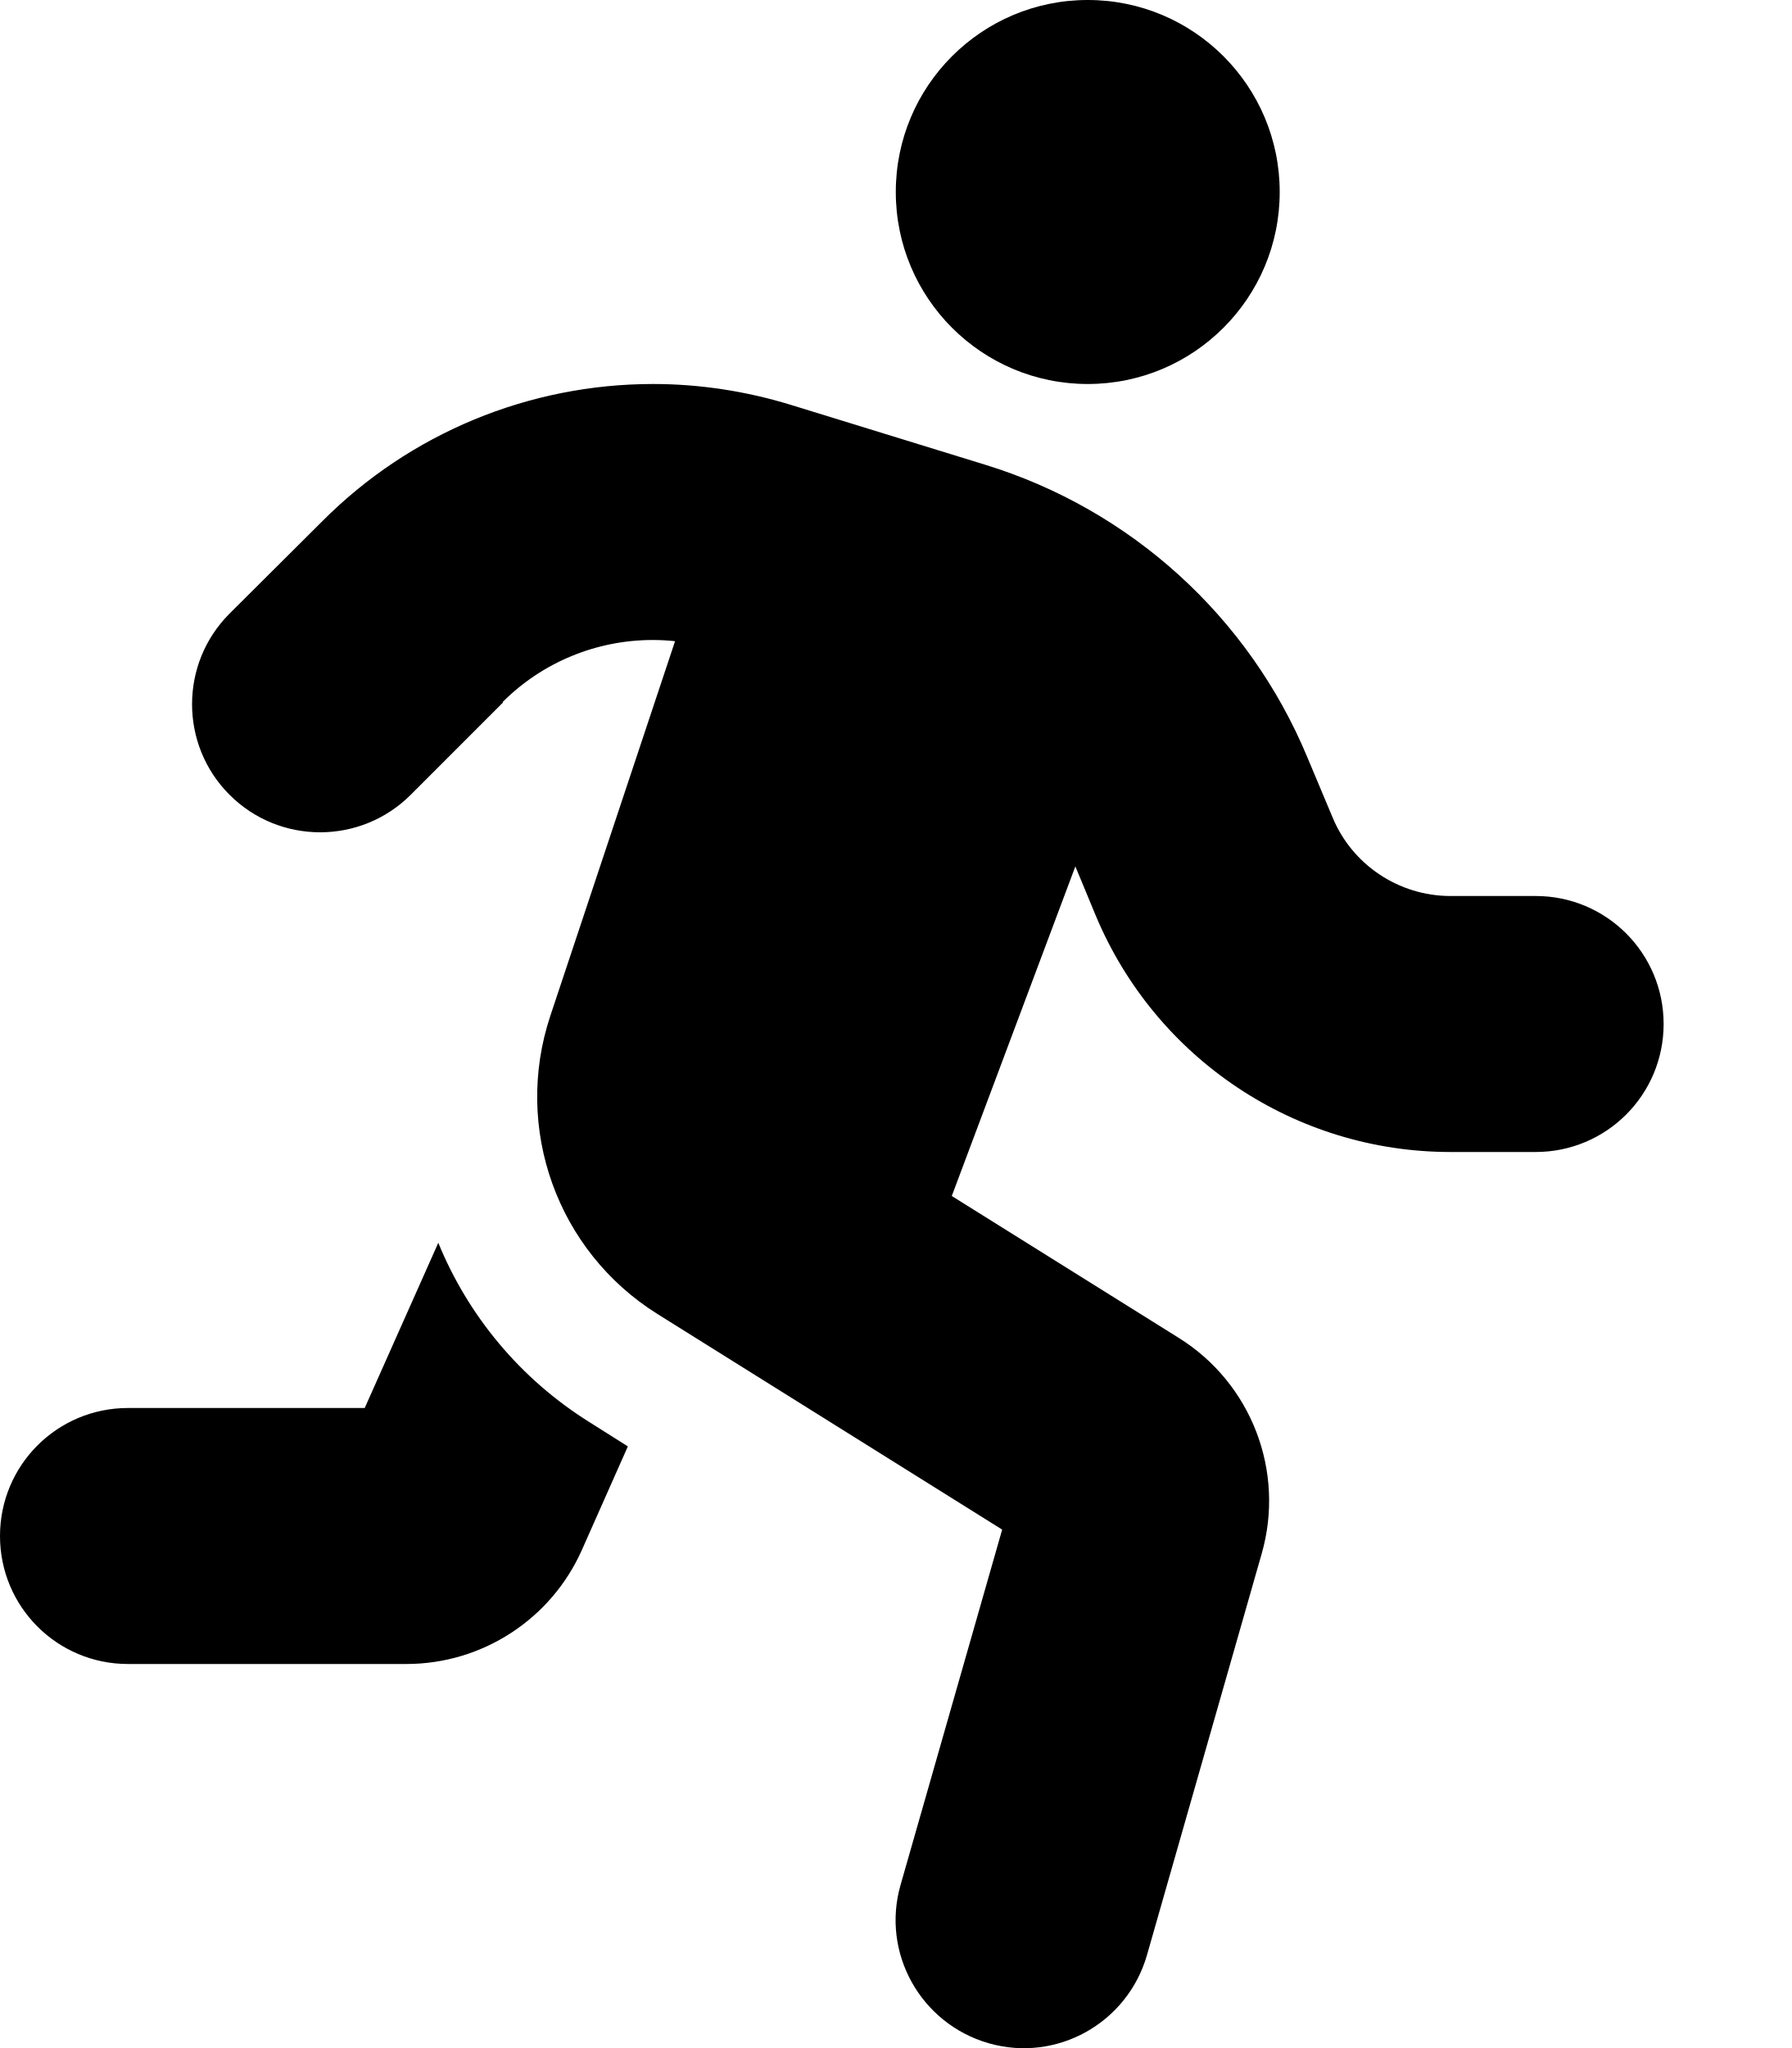
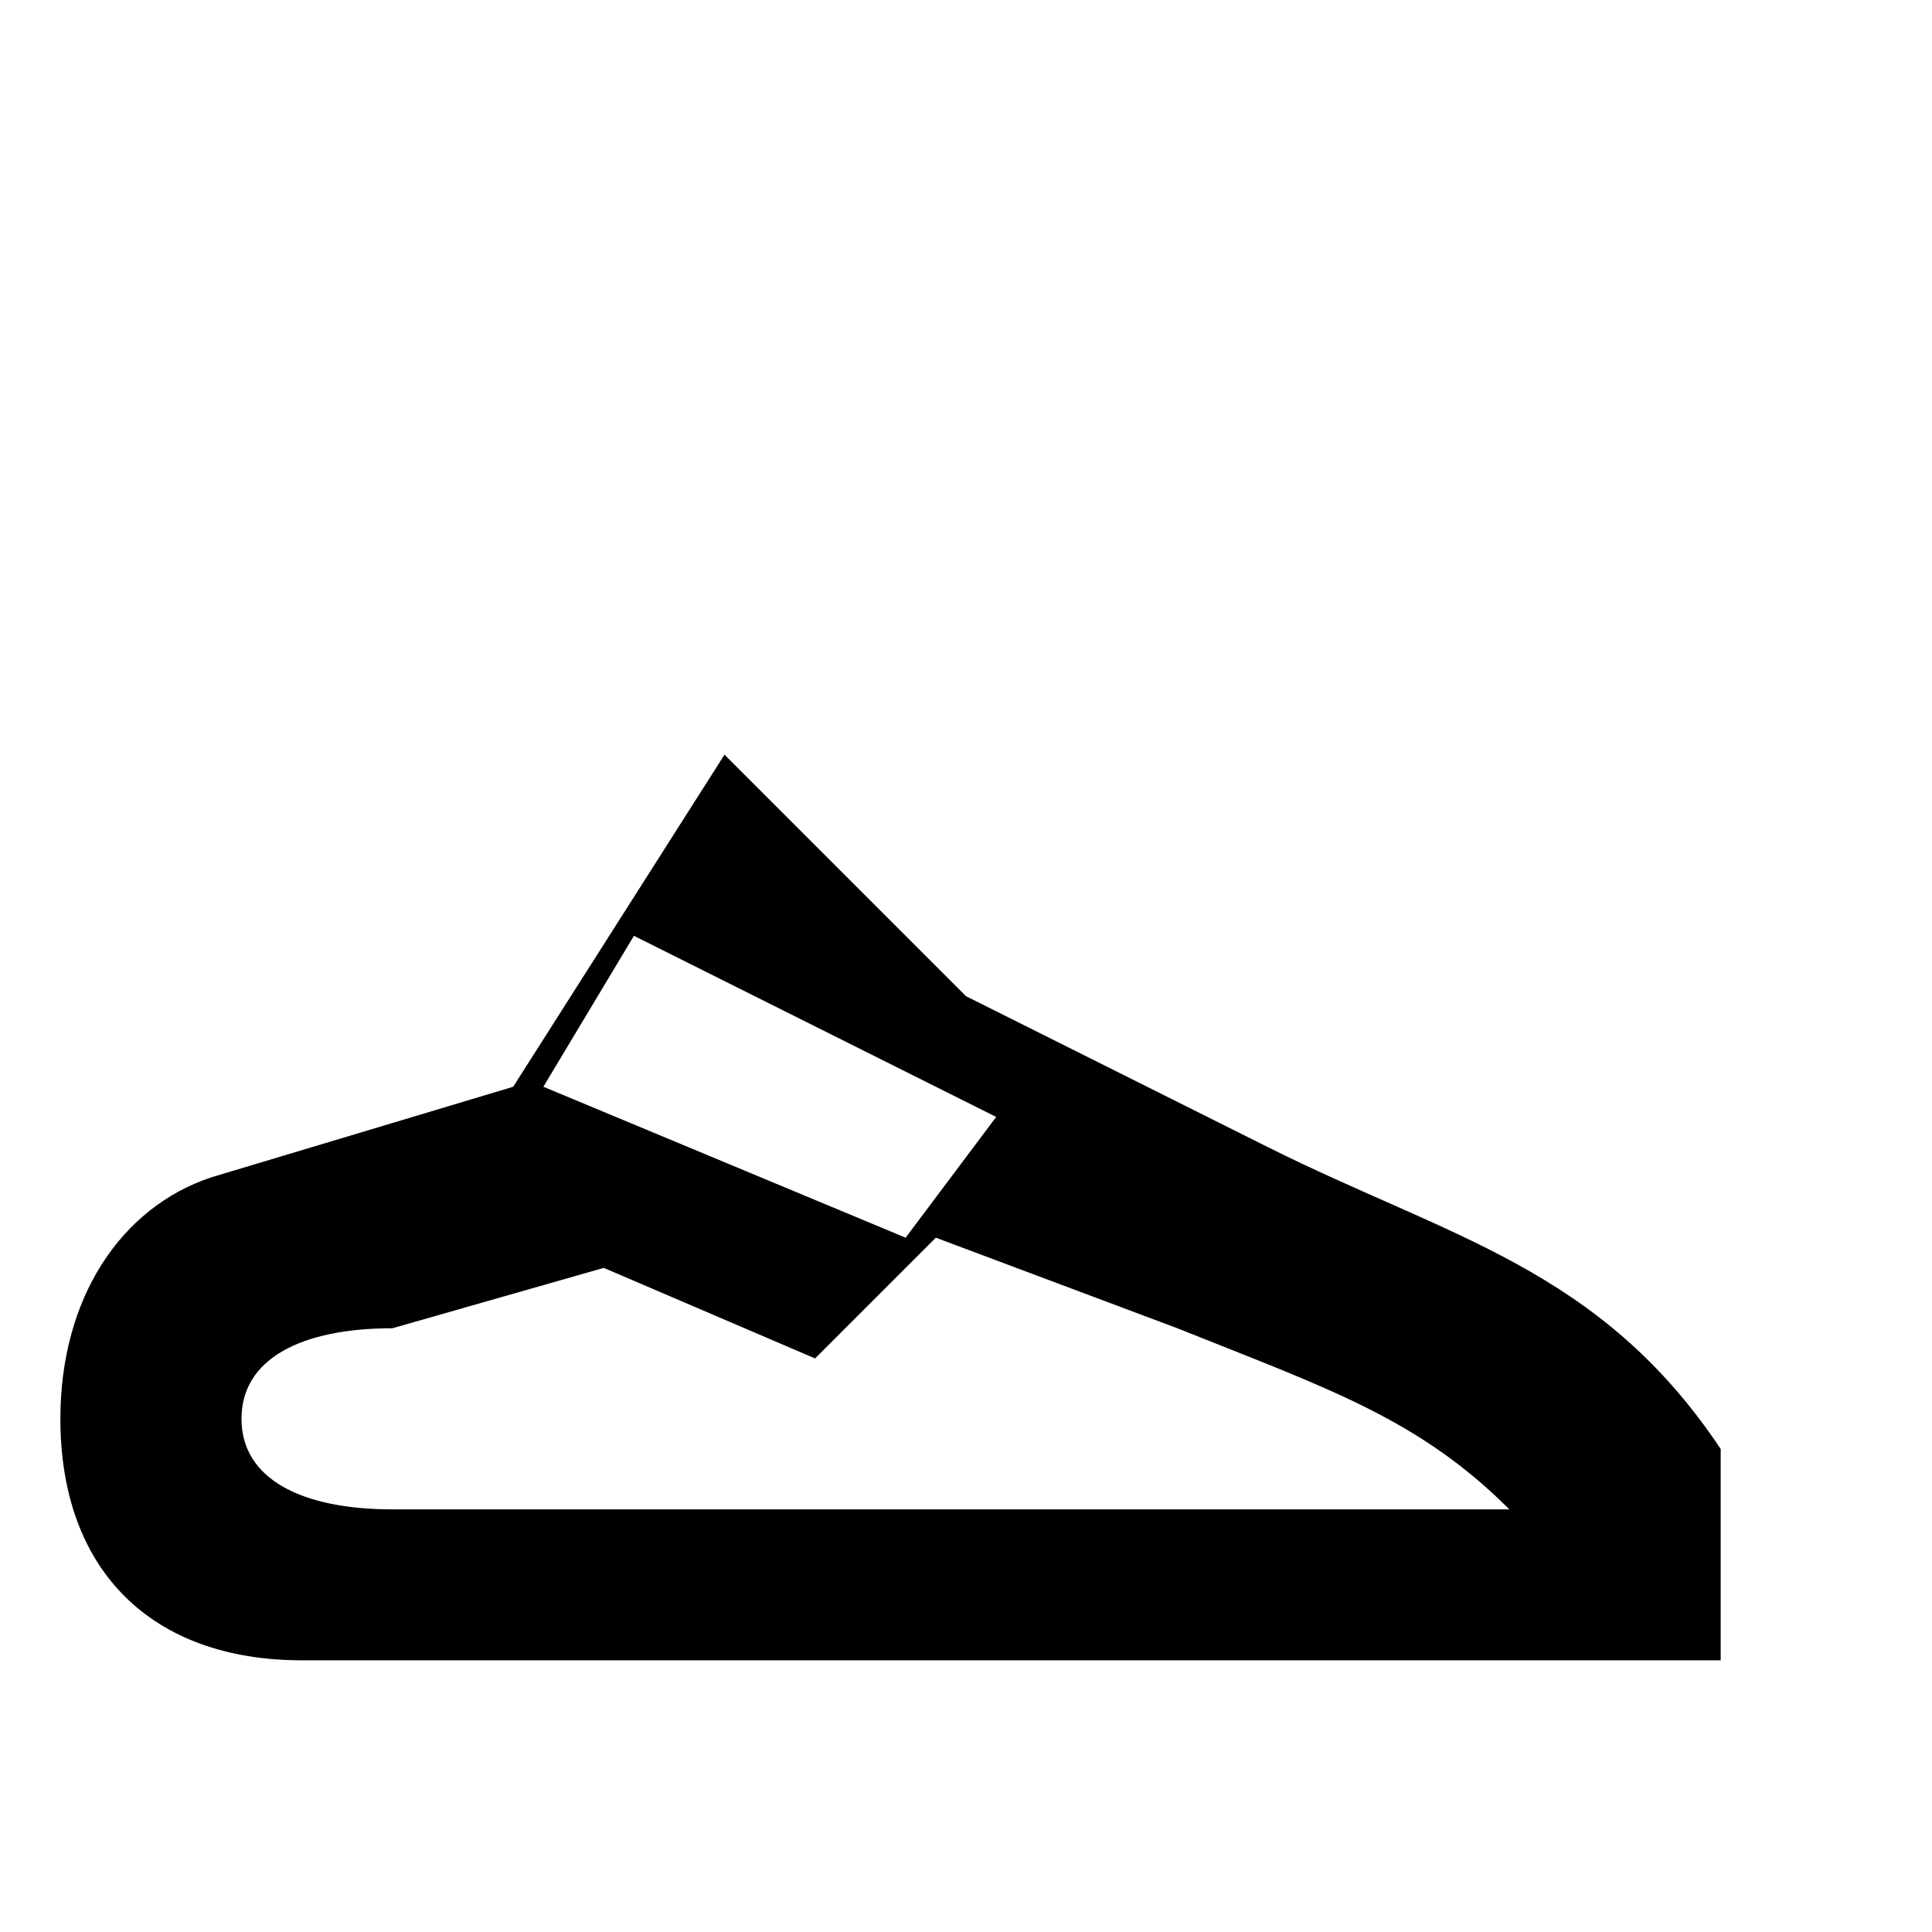
- <svg xmlns="http://www.w3.org/2000/svg" viewBox="0 0 448 512" role="img">
-   <path fill="currentColor" d="M320 48a48 48 0 1 0 -96 0 48 48 0 1 0 96 0zM125.7 175.5c9.9-9.9 23.4-15.5 37.5-15.5c1.9 0 3.8 .1 5.6 .3L137.6 254c-9.3 28 1.7 58.8 26.8 74.5l86.2 53.9-25.4 88.8c-4.9 17 5 34.7 22 39.6s34.7-5 39.6-22l28.7-100.4c5.9-20.6-2.6-42.6-20.7-53.9L238 299l30.9-82.4 5.1 12.3C289 264.7 323.9 288 362.7 288l21.3 0c17.7 0 32-14.3 32-32s-14.3-32-32-32l-21.3 0c-12.9 0-24.6-7.8-29.5-19.7l-6.3-15c-14.6-35.1-44.1-61.9-80.5-73.1l-48.7-15c-11.1-3.4-22.7-5.2-34.4-5.2c-31 0-60.8 12.3-82.7 34.3L57.4 153.4c-12.5 12.5-12.5 32.8 0 45.3s32.8 12.5 45.3 0l23.1-23.1zM91.2 352L32 352c-17.7 0-32 14.3-32 32s14.3 32 32 32l69.6 0c19 0 36.2-11.2 43.9-28.5L157 361.6l-9.5-6c-17.5-10.9-30.5-26.8-37.9-44.9L91.2 352z" />
+ <svg xmlns="http://www.w3.org/2000/svg" viewBox="0 0 64 64" aria-hidden="true">
+   <path fill="currentColor" d="M7 39l10-3 7-11 8 8 10 5c6 3 11 4 15 10v7H10c-5 0-8-3-8-8 0-4 2-7 5-8zm14-8-3 5 12 5 3-4-12-6zm-8 13c-3 0-5 1-5 3 0 2 2 3 5 3h37c-3-3-6-4-11-6l-8-3-4 4-7-3-7 2z" />
</svg>
